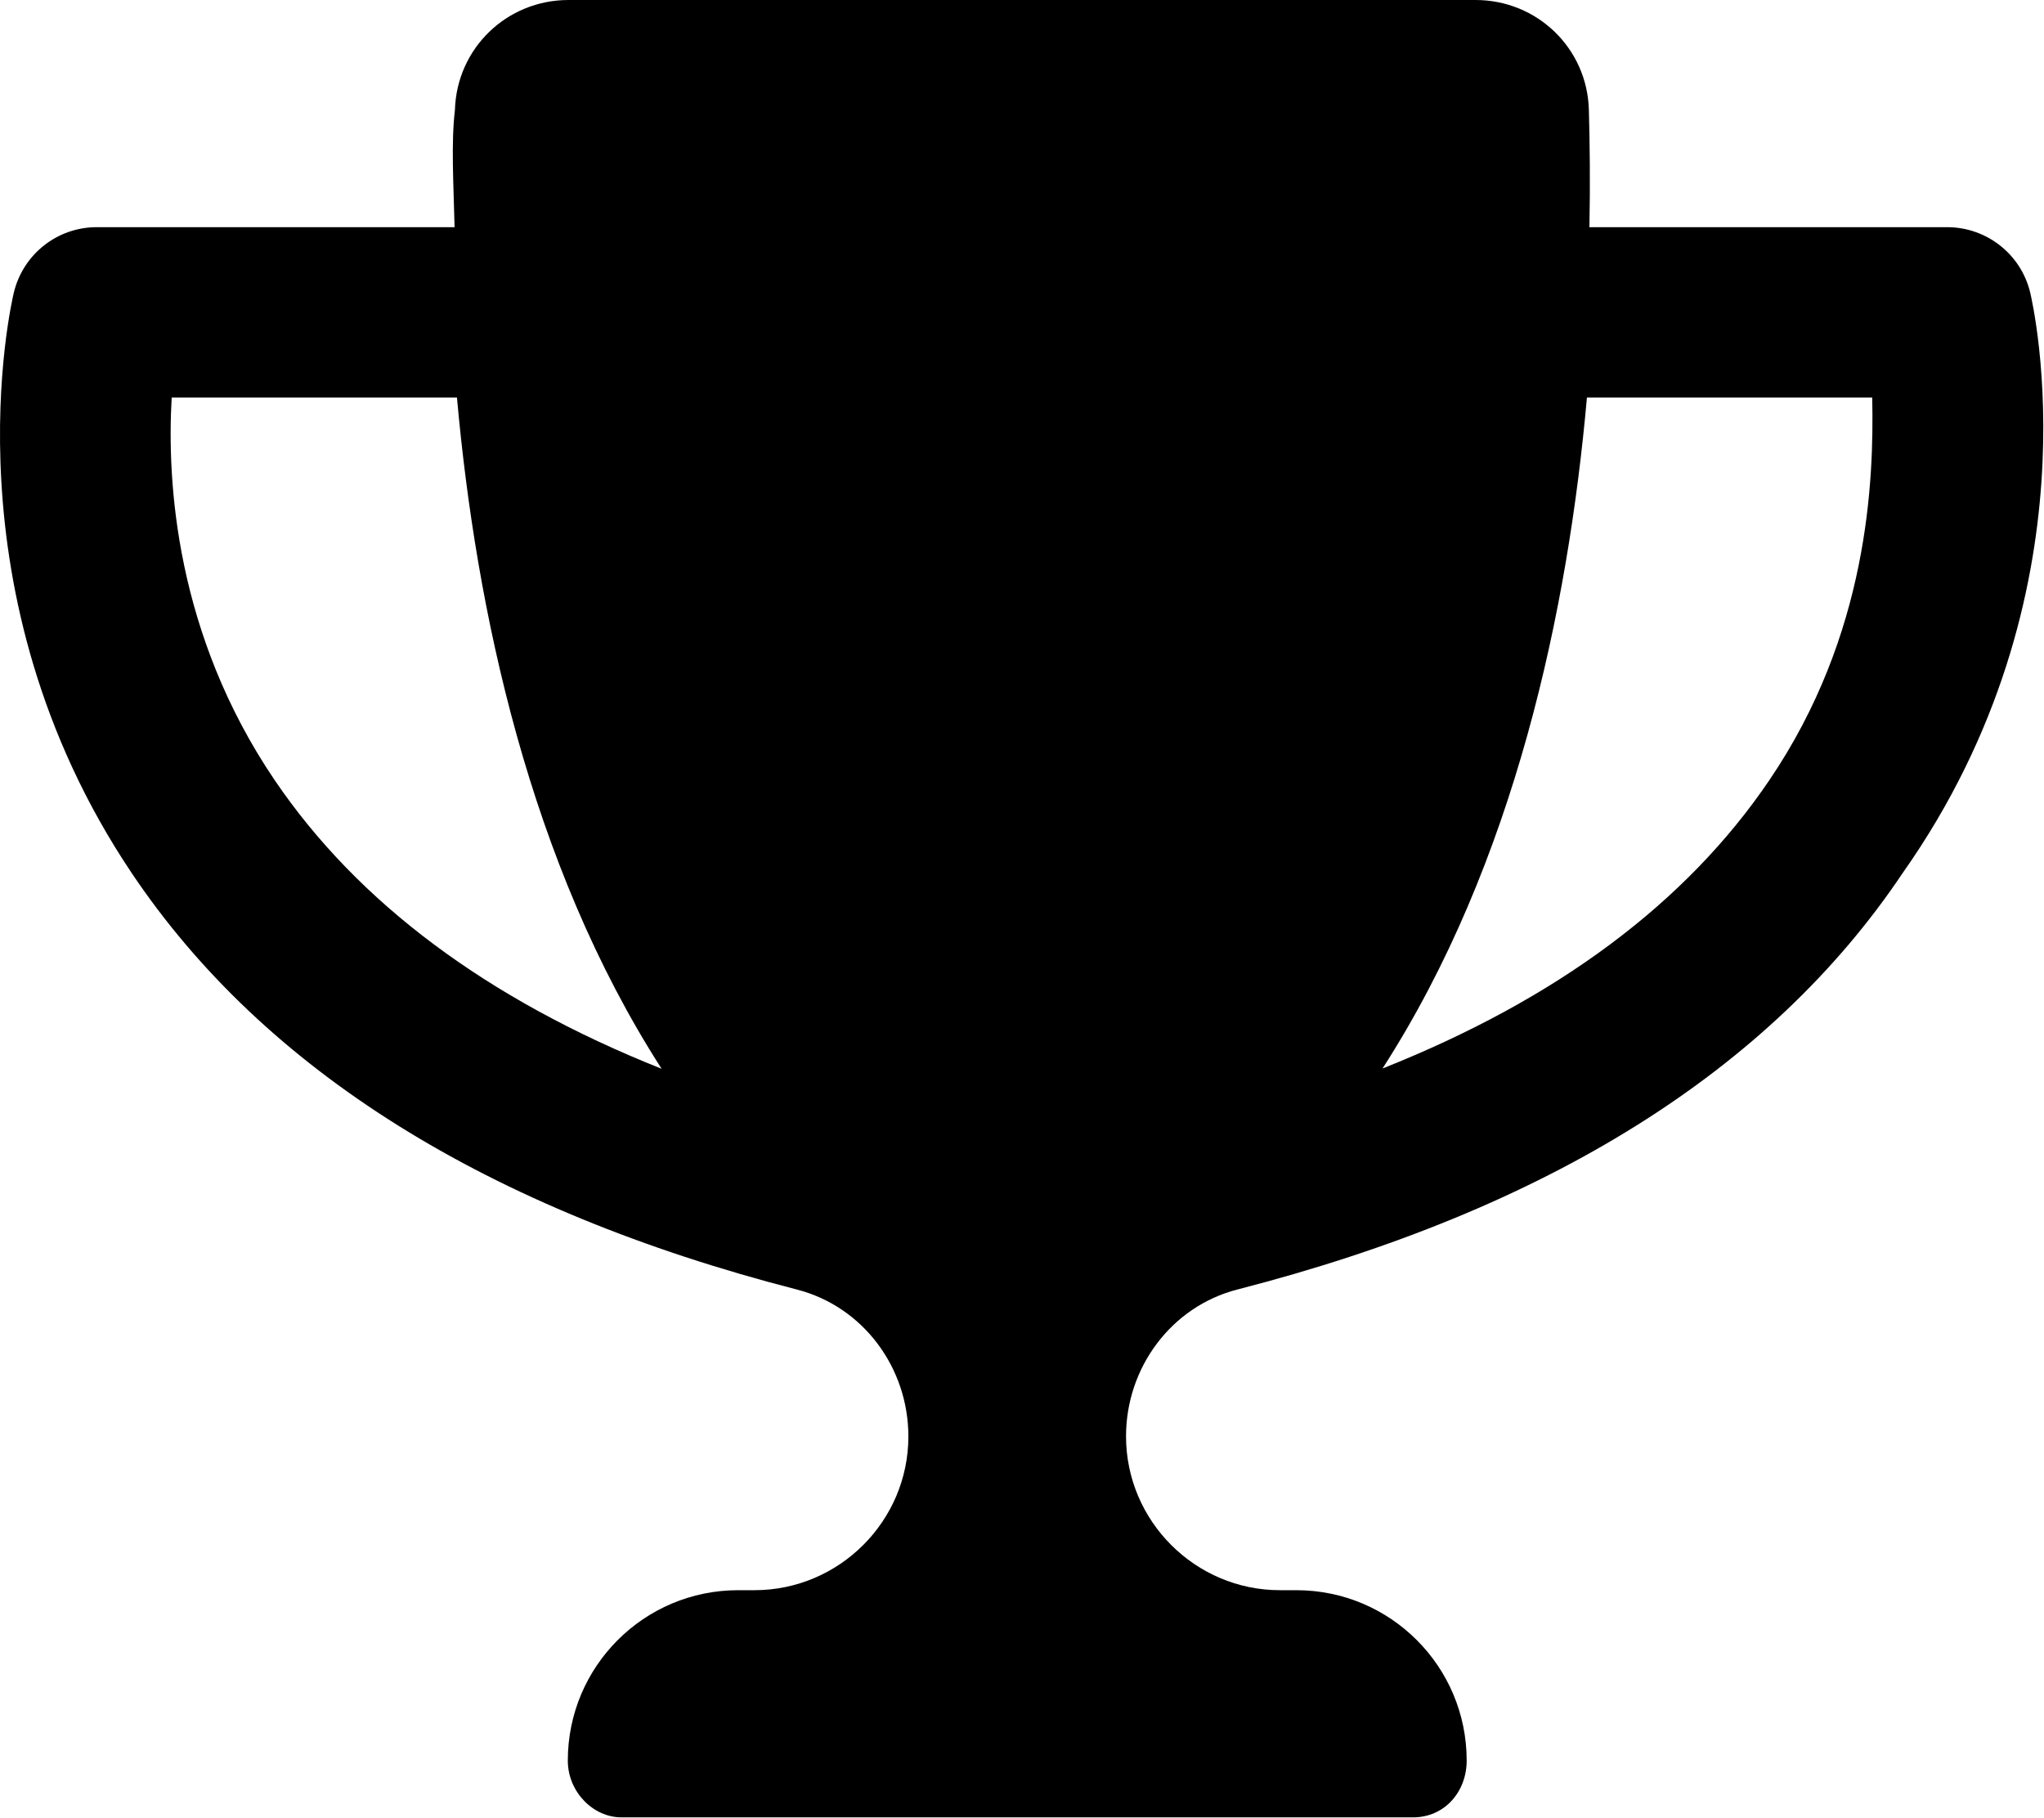
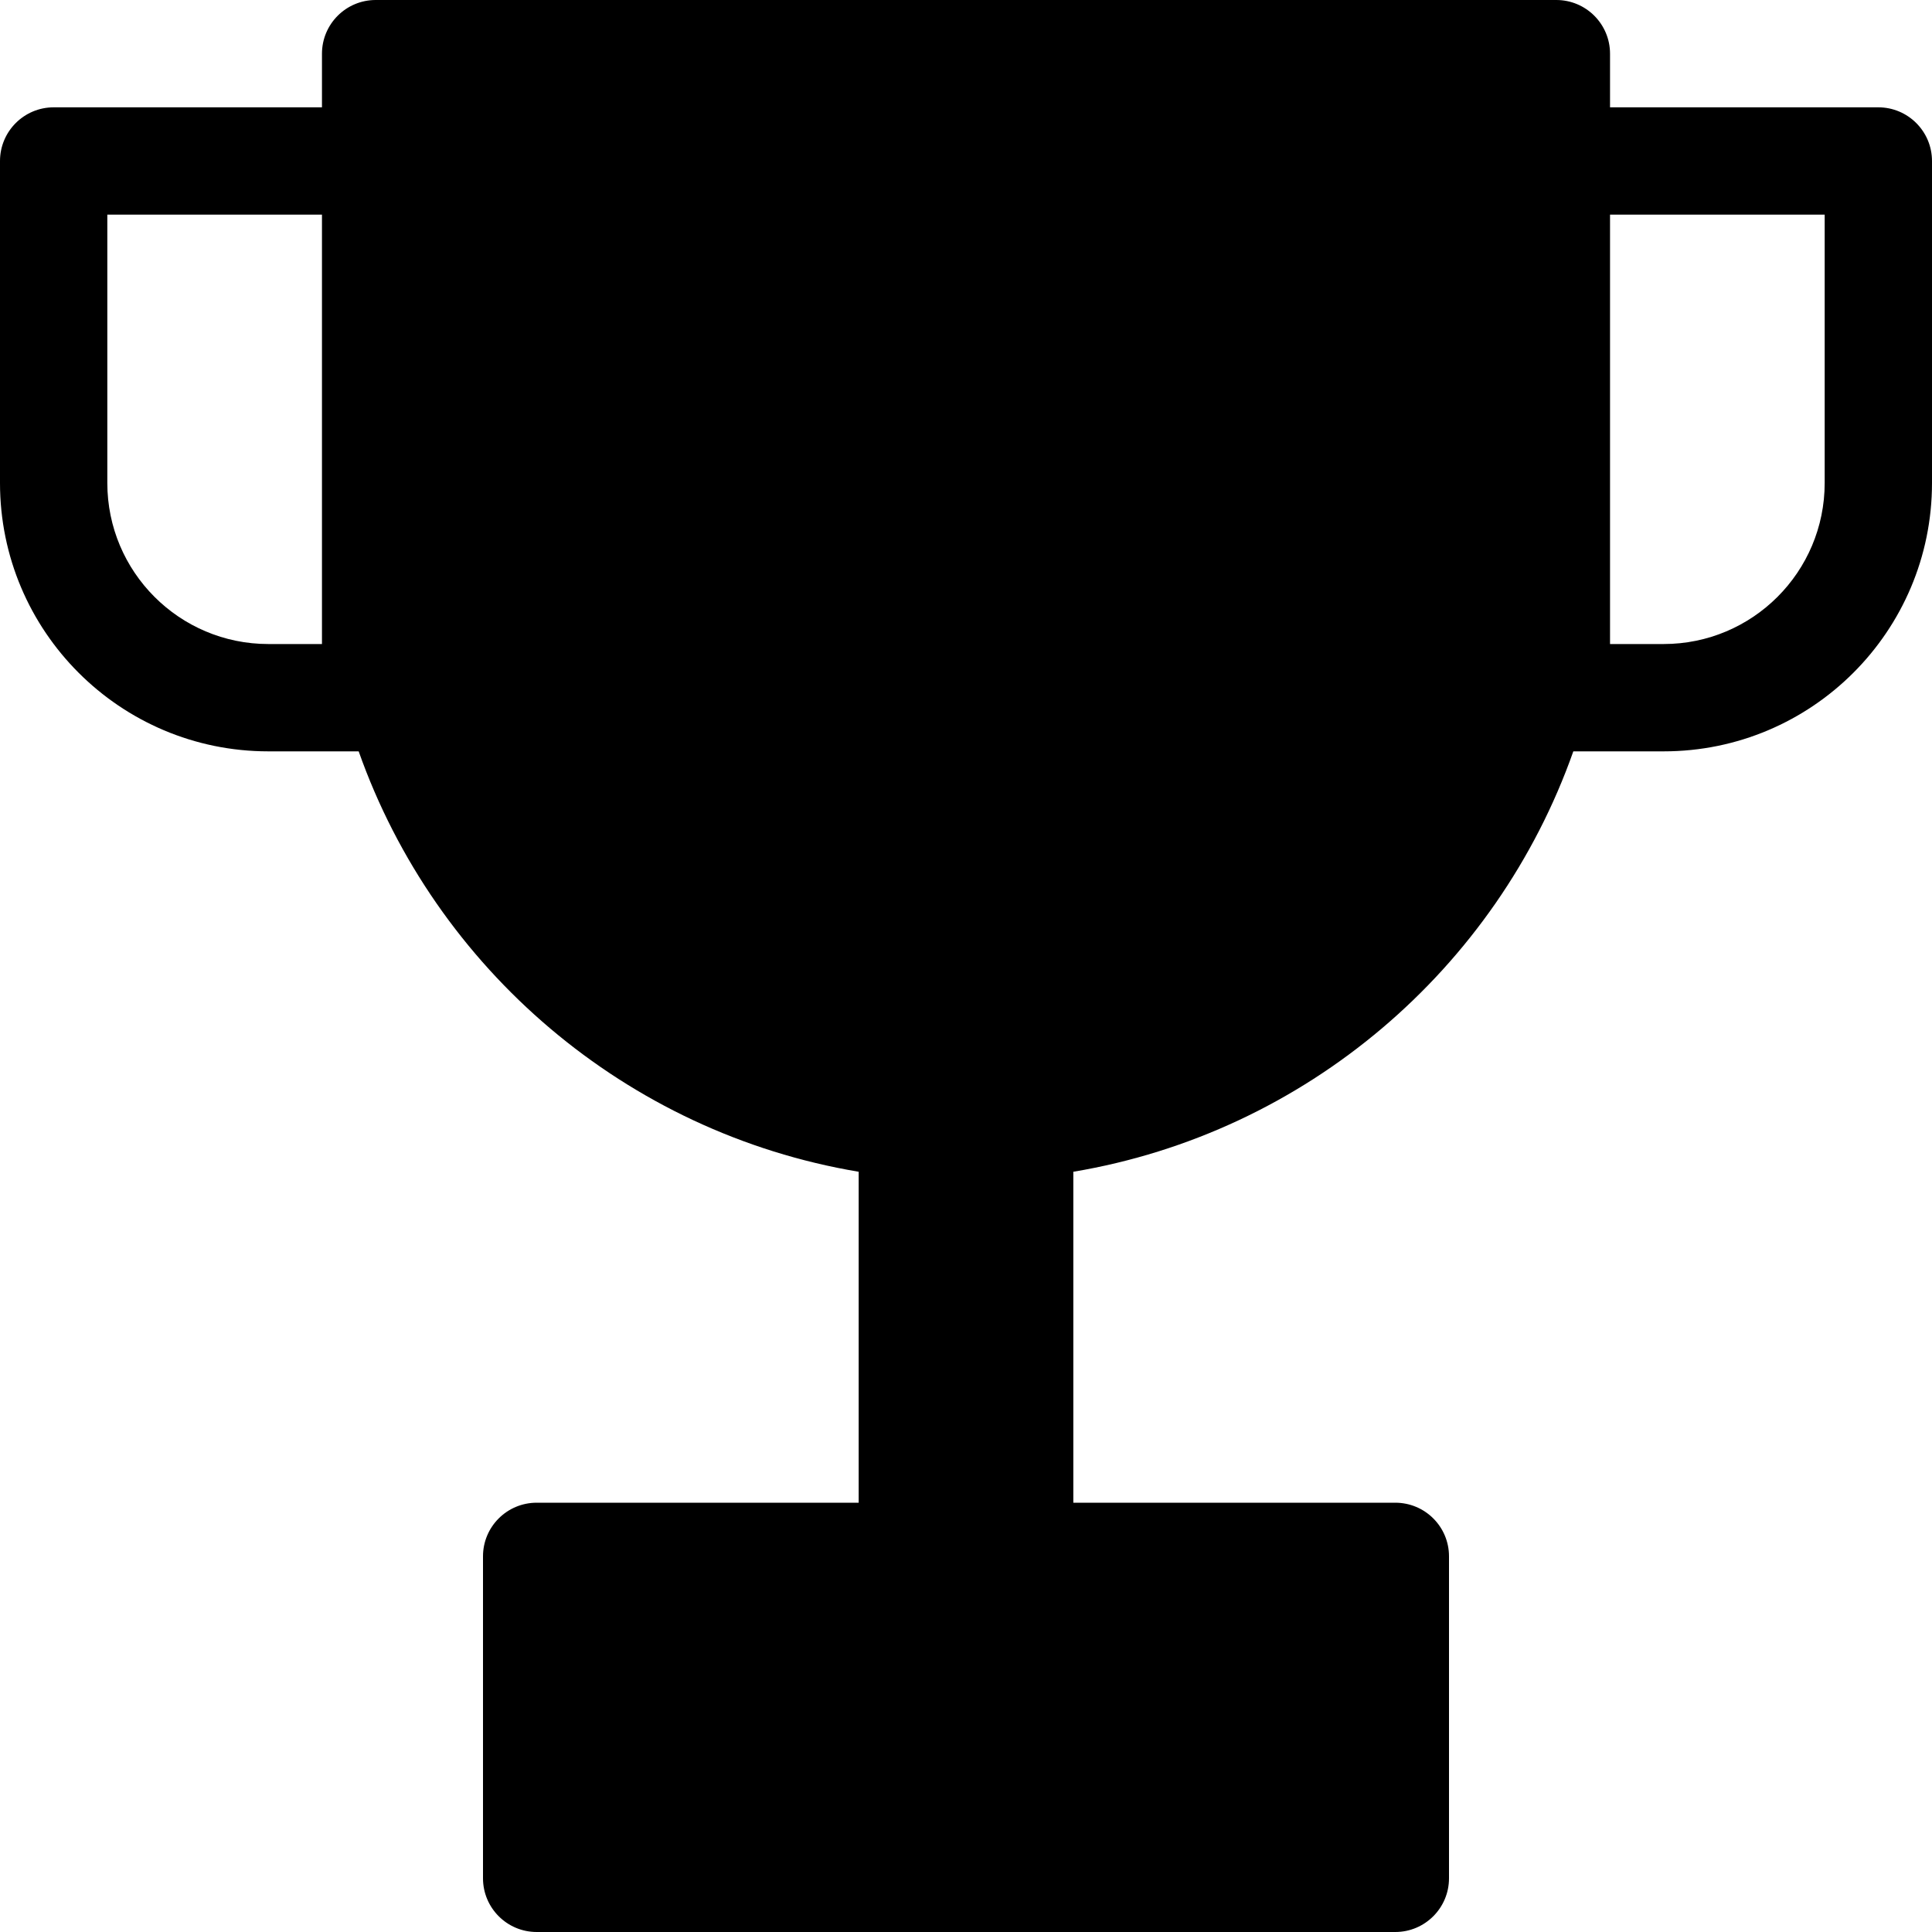
- <svg xmlns="http://www.w3.org/2000/svg" aria-hidden="true" focusable="false" data-prefix="fas" data-icon="trophy" class="svg-inline--fa fa-trophy" role="img" viewBox="0 0 576 512">
-   <path fill="currentColor" d="M572.1 82.38C569.5 71.59 559.8 64 548.7 64h-100.8c.242-12.45 .108-23.7-.156-33.02C447.3 13.63 433.2 0 415.8 0H160.2C142.8 0 128.7 13.63 128.2 30.98C127.1 40.3 127.8 51.55 128.1 64H27.26C16.16 64 6.537 71.59 3.912 82.38C3.1 85.78-15.71 167.2 37.07 245.9c37.44 55.82 100.6 95.03 187.5 117.4c18.7 4.805 31.41 22.06 31.41 41.37C256 428.5 236.5 448 212.6 448H208c-26.51 0-47.99 21.49-47.99 48c0 8.836 7.163 16 15.1 16h223.1c8.836 0 15.1-7.164 15.1-16c0-26.51-21.48-48-47.99-48h-4.644c-23.86 0-43.36-19.5-43.36-43.35c0-19.31 12.71-36.57 31.41-41.37c86.96-22.34 150.1-61.55 187.5-117.4C591.7 167.2 572.9 85.78 572.1 82.38zM77.41 219.8C49.47 178.6 47.01 135.7 48.38 112h80.39c5.359 59.62 20.35 131.1 57.67 189.1C137.4 281.6 100.9 254.4 77.41 219.8zM498.6 219.8c-23.44 34.6-59.94 61.75-109 81.22C426.9 243.1 441.9 171.6 447.2 112h80.39C528.1 135.7 526.5 178.7 498.6 219.8z" />
+ <svg xmlns="http://www.w3.org/2000/svg" width="20" height="20" viewBox="0 0 20 20" fill="none">
+   <path fill-rule="evenodd" clip-rule="evenodd" d="M3.333 0.556C3.333 0.249 3.582 0 3.889 0H16.111C16.418 0 16.667 0.249 16.667 0.556V1.111H19.444C19.751 1.111 20 1.36 20 1.667V5C20 6.534 18.756 7.778 17.222 7.778H16.287C15.492 10.029 13.52 11.726 11.111 12.13V15.556H14.444C14.751 15.556 15 15.804 15 16.111V19.444C15 19.751 14.751 20 14.444 20H5.556C5.249 20 5 19.751 5 19.444V16.111C5 15.804 5.249 15.556 5.556 15.556H8.889V12.13C6.48 11.726 4.508 10.029 3.713 7.778H2.778C1.244 7.778 0 6.534 0 5V1.667C0 1.36 0.249 1.111 0.556 1.111H3.333V0.556ZM16.667 5.556V2.222H18.889V5C18.889 5.92 18.143 6.667 17.222 6.667H16.667V5.556ZM3.333 2.222H1.111V5C1.111 5.92 1.857 6.667 2.778 6.667H3.333V5.556V2.222Z" fill="currentColor" />
</svg>
